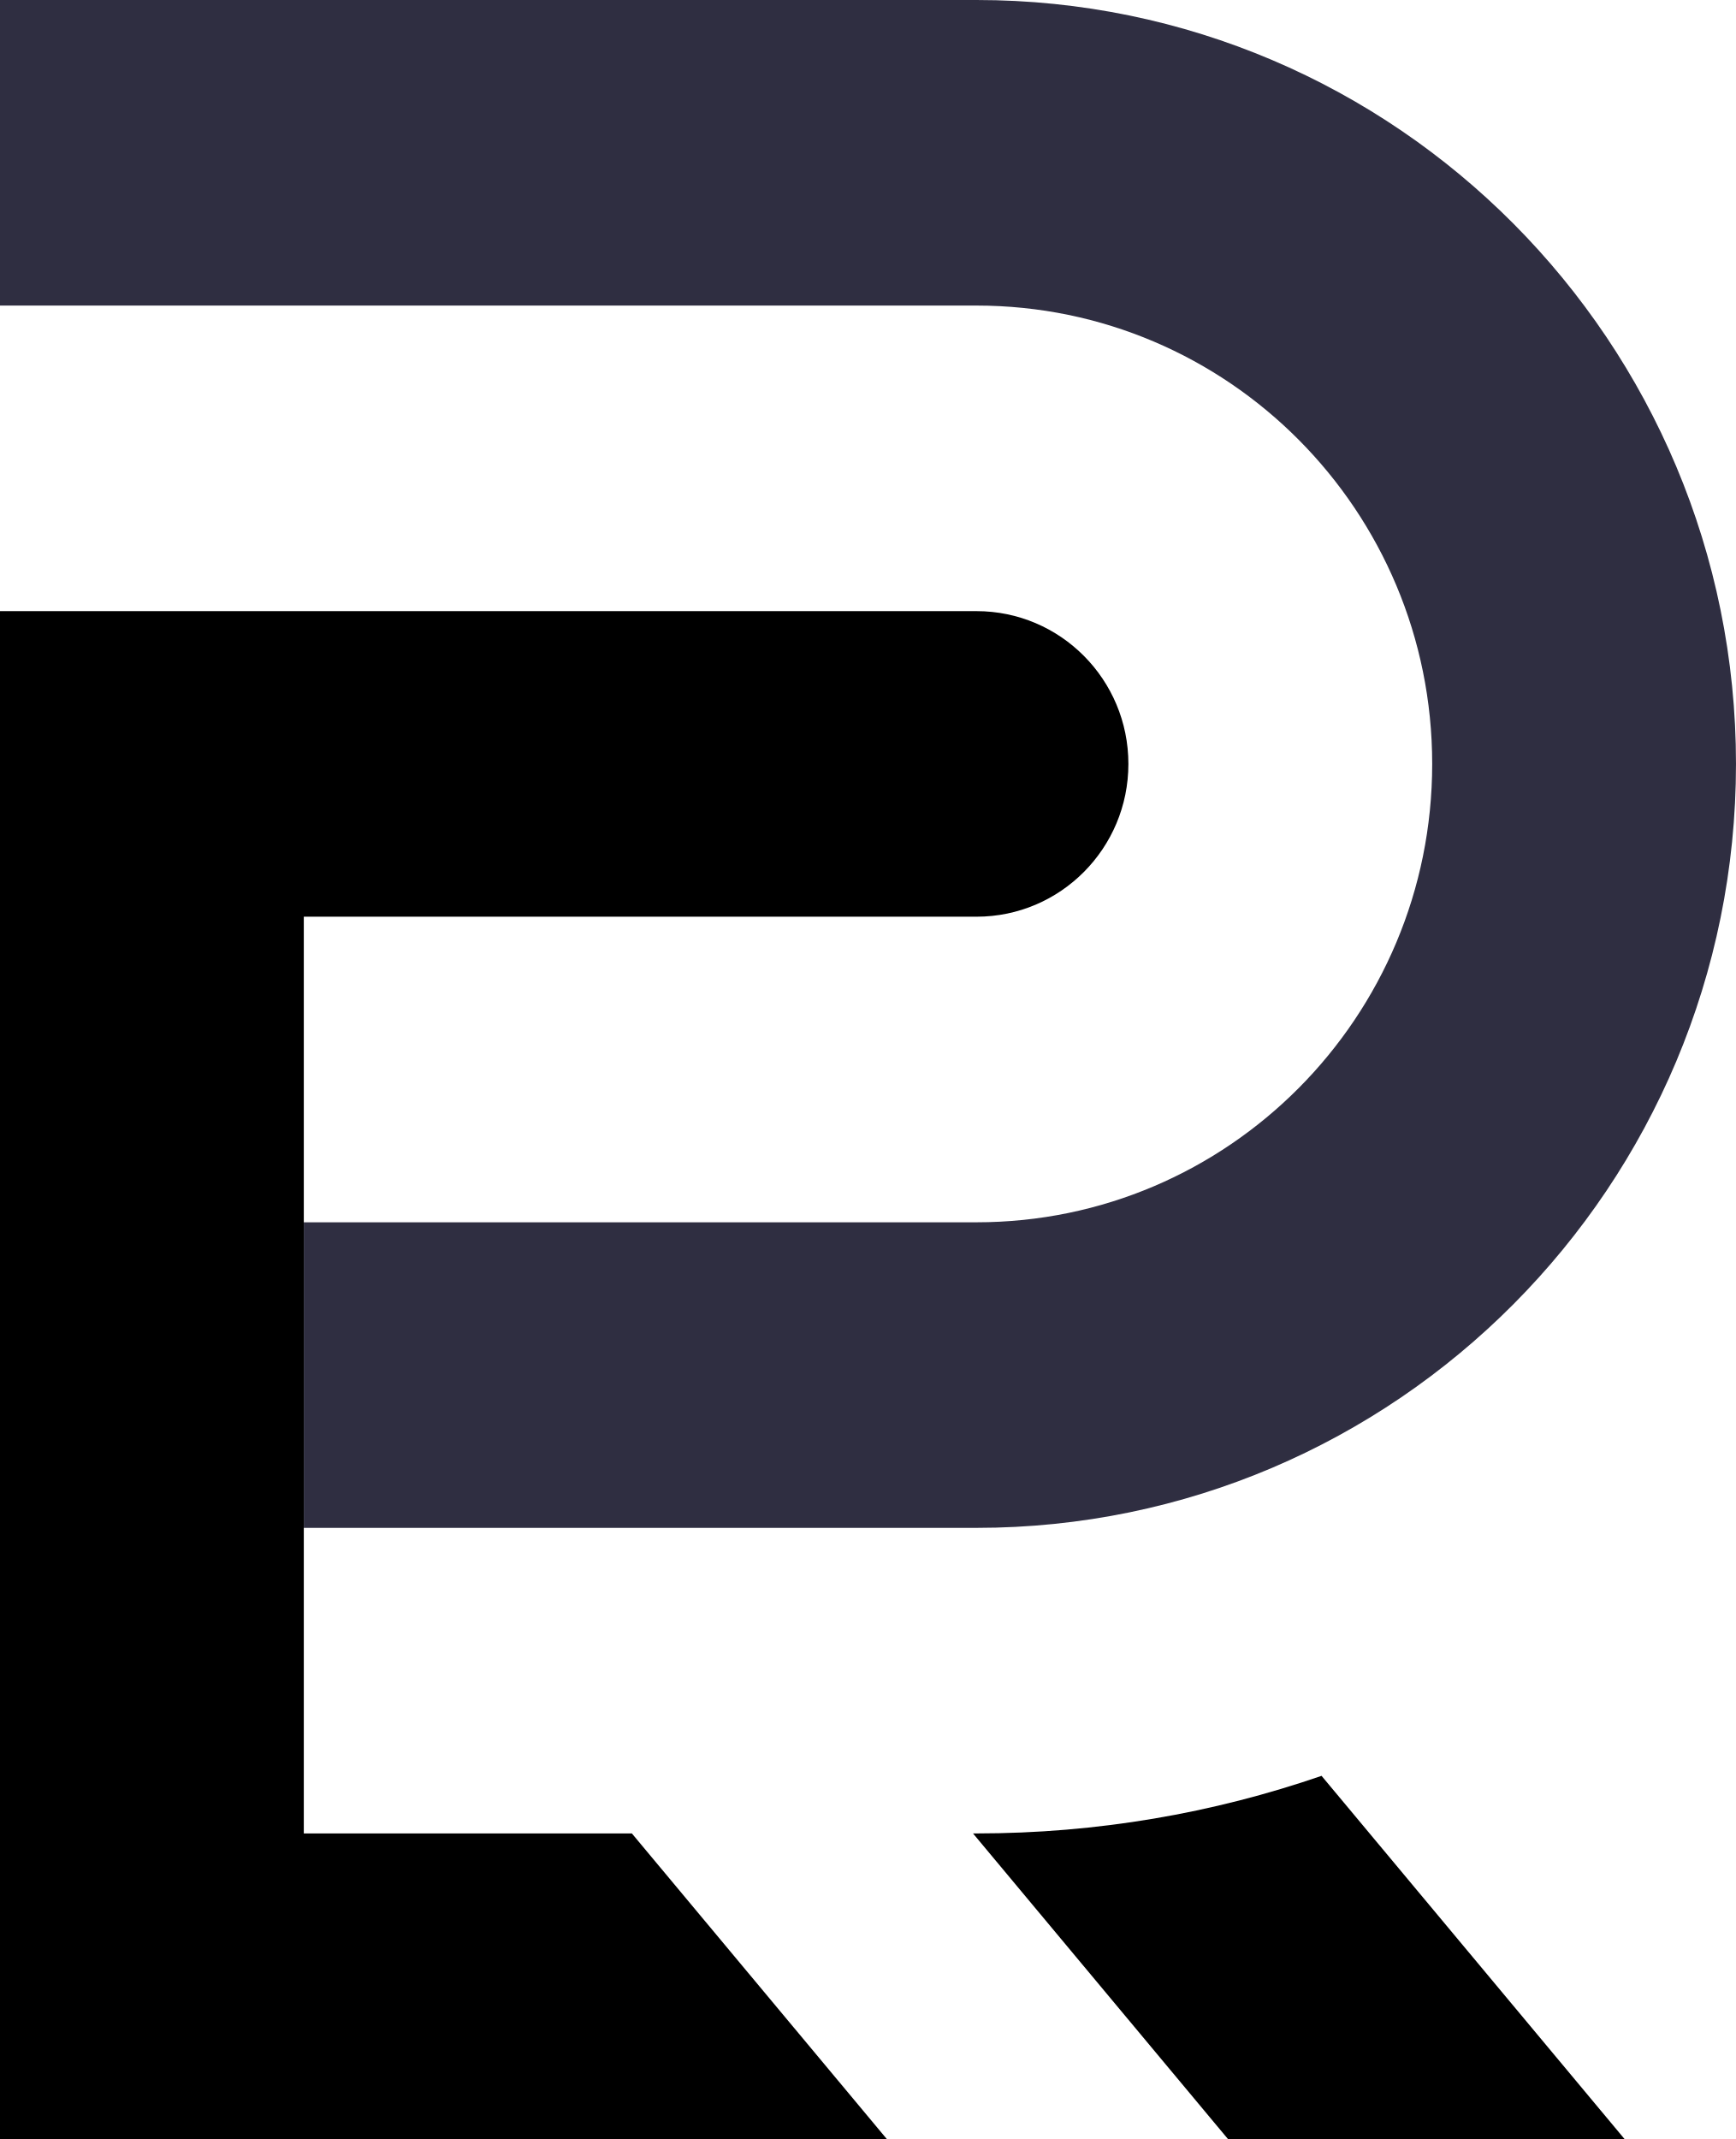
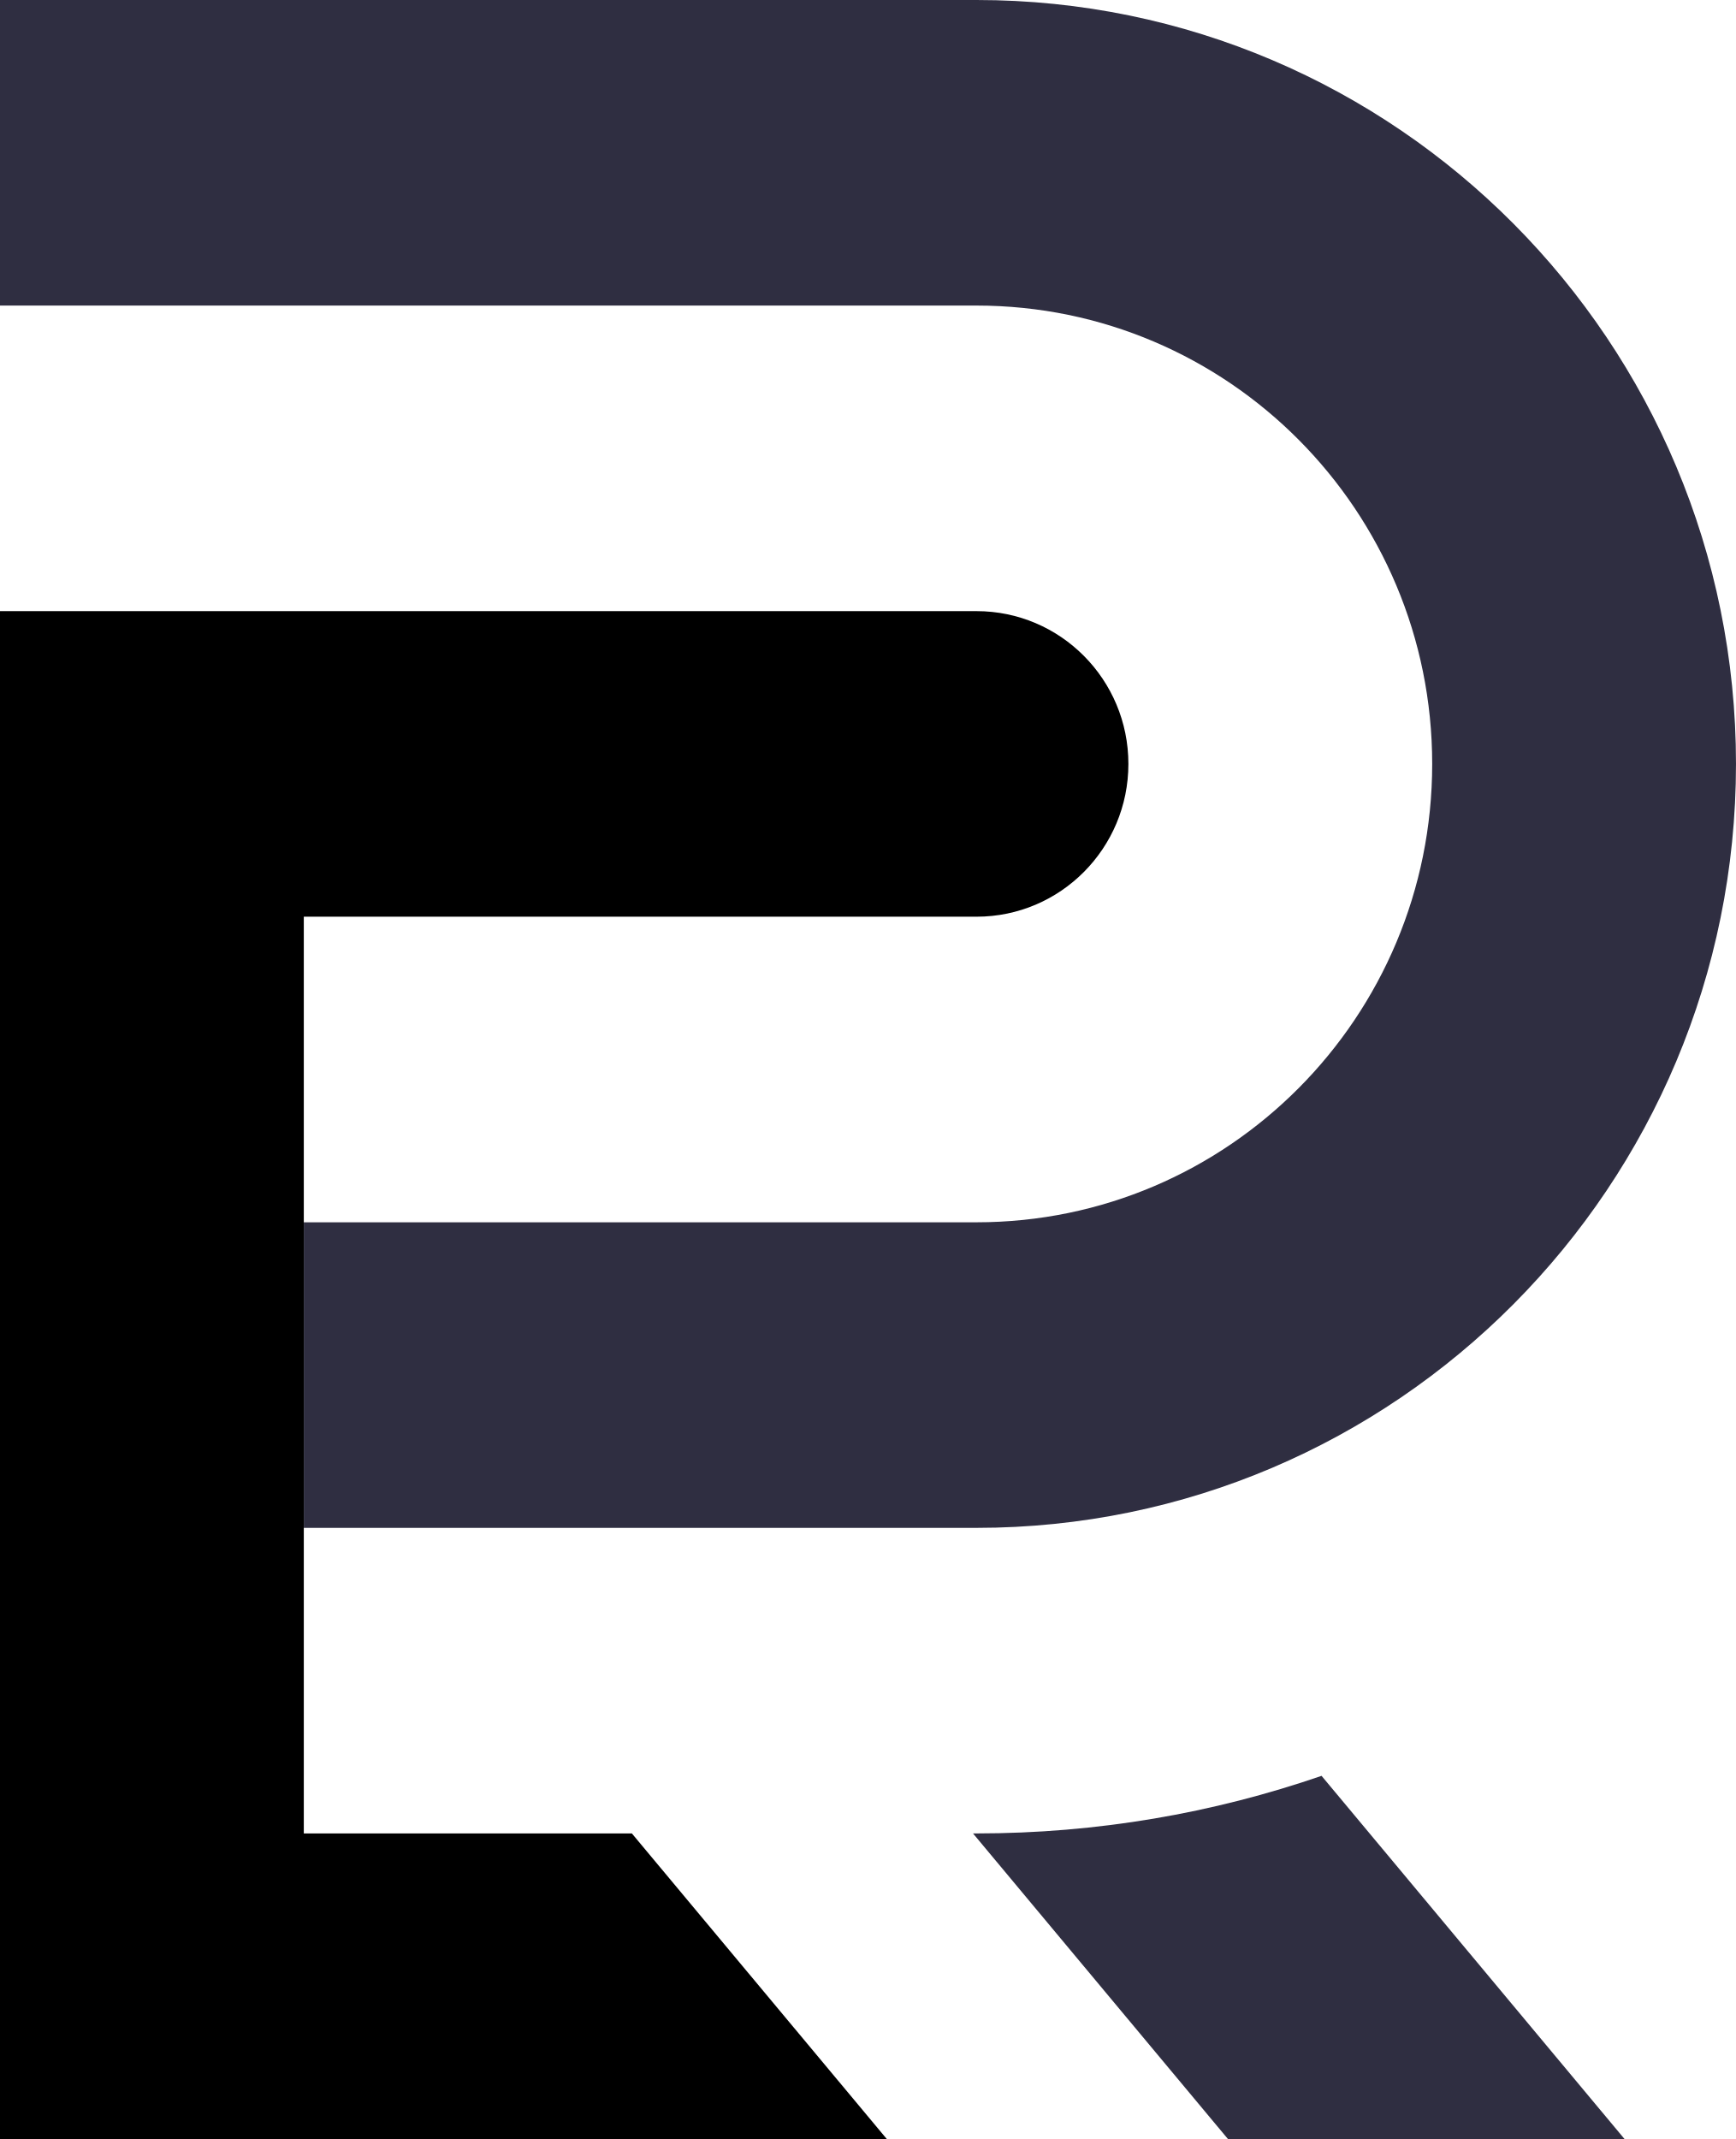
<svg xmlns="http://www.w3.org/2000/svg" width="56" height="69" viewBox="0 0 56 69" fill="none">
  <path d="M0 0H31.5C45.031 0 56 11.033 56 24.643C56 38.253 45.031 49.286 31.5 49.286H9.8V39.429H31.5C39.619 39.429 46.2 32.809 46.2 24.643C46.2 16.477 39.619 9.857 31.5 9.857H0V0Z" style="fill:#2F2E41" />
-   <path d="M39.611 69L31.388 59.143H31.5C35.396 59.143 39.141 58.489 42.631 57.285L52.404 69H39.611Z" fill="currentColor" />
+   <path d="M39.611 69L31.388 59.143H31.5C35.396 59.143 39.141 58.489 42.631 57.285L52.404 69H39.611Z" fill="#2F2E41" />
  <path d="M31.5 19.714C34.206 19.714 36.4 21.921 36.4 24.643C36.4 27.365 34.206 29.571 31.5 29.571H9.8V59.143H20.383L28.606 69H0V19.714H31.5Z" fill="currentColor" />
</svg>
